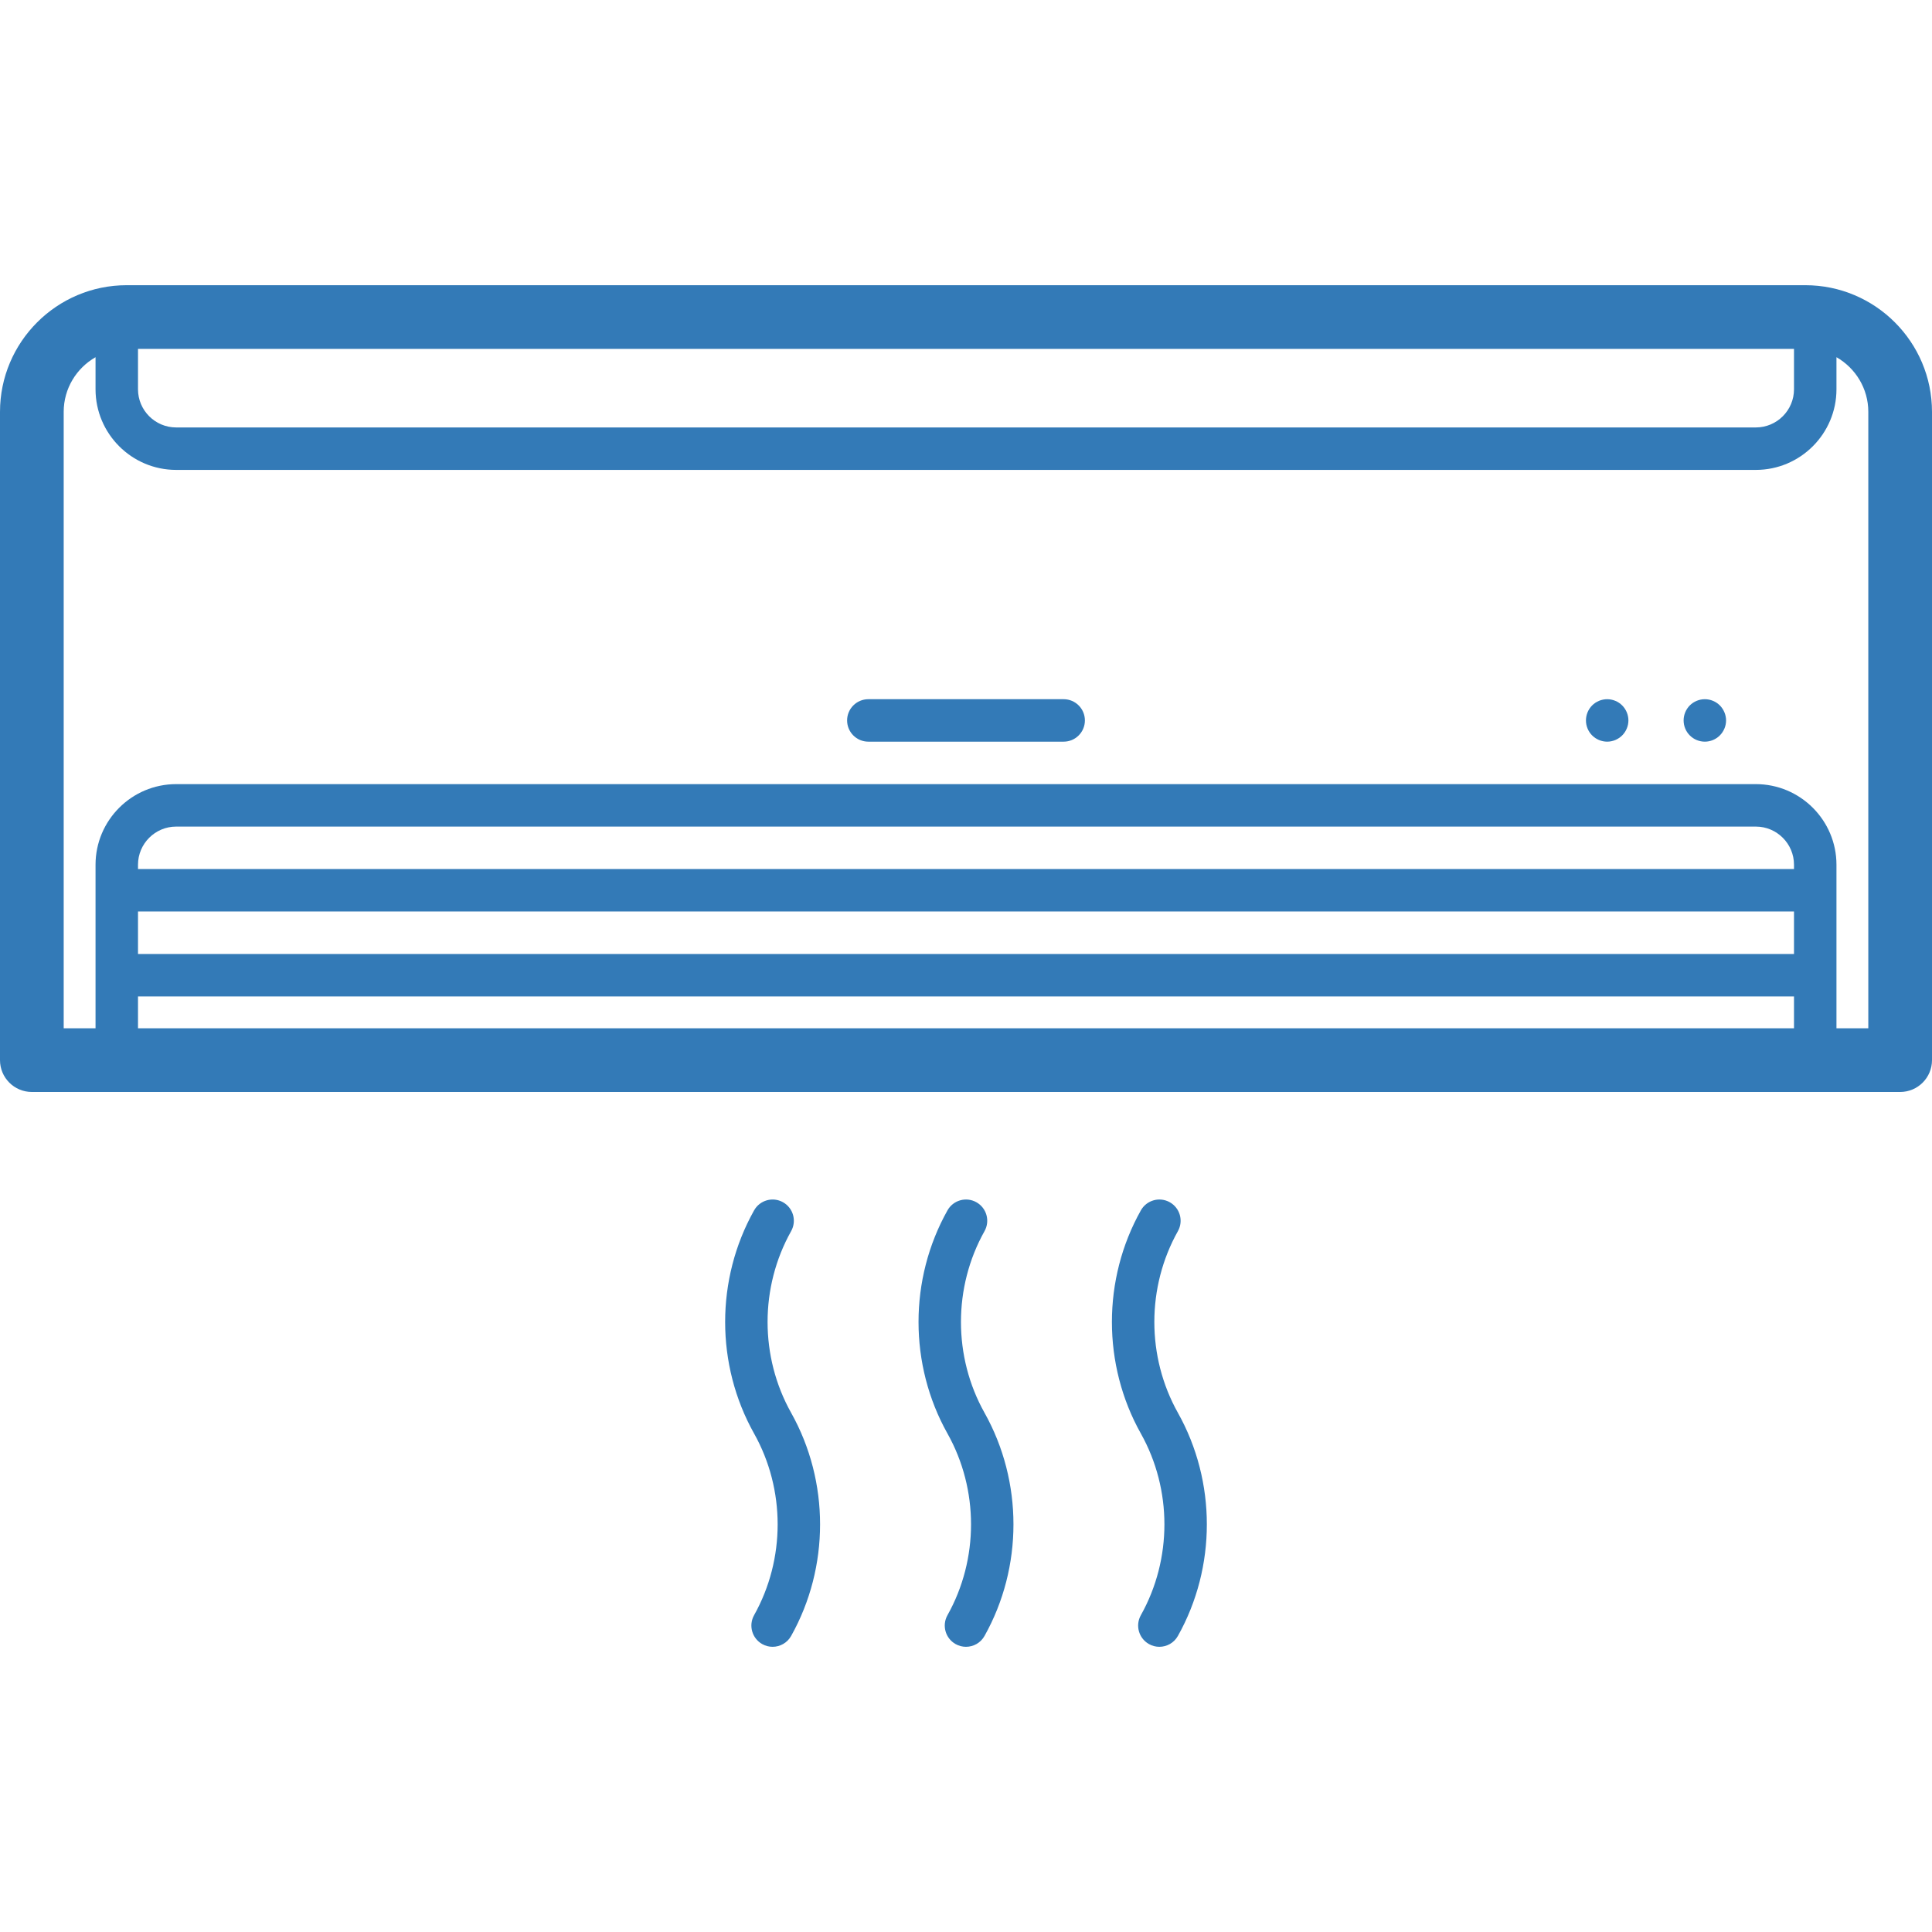
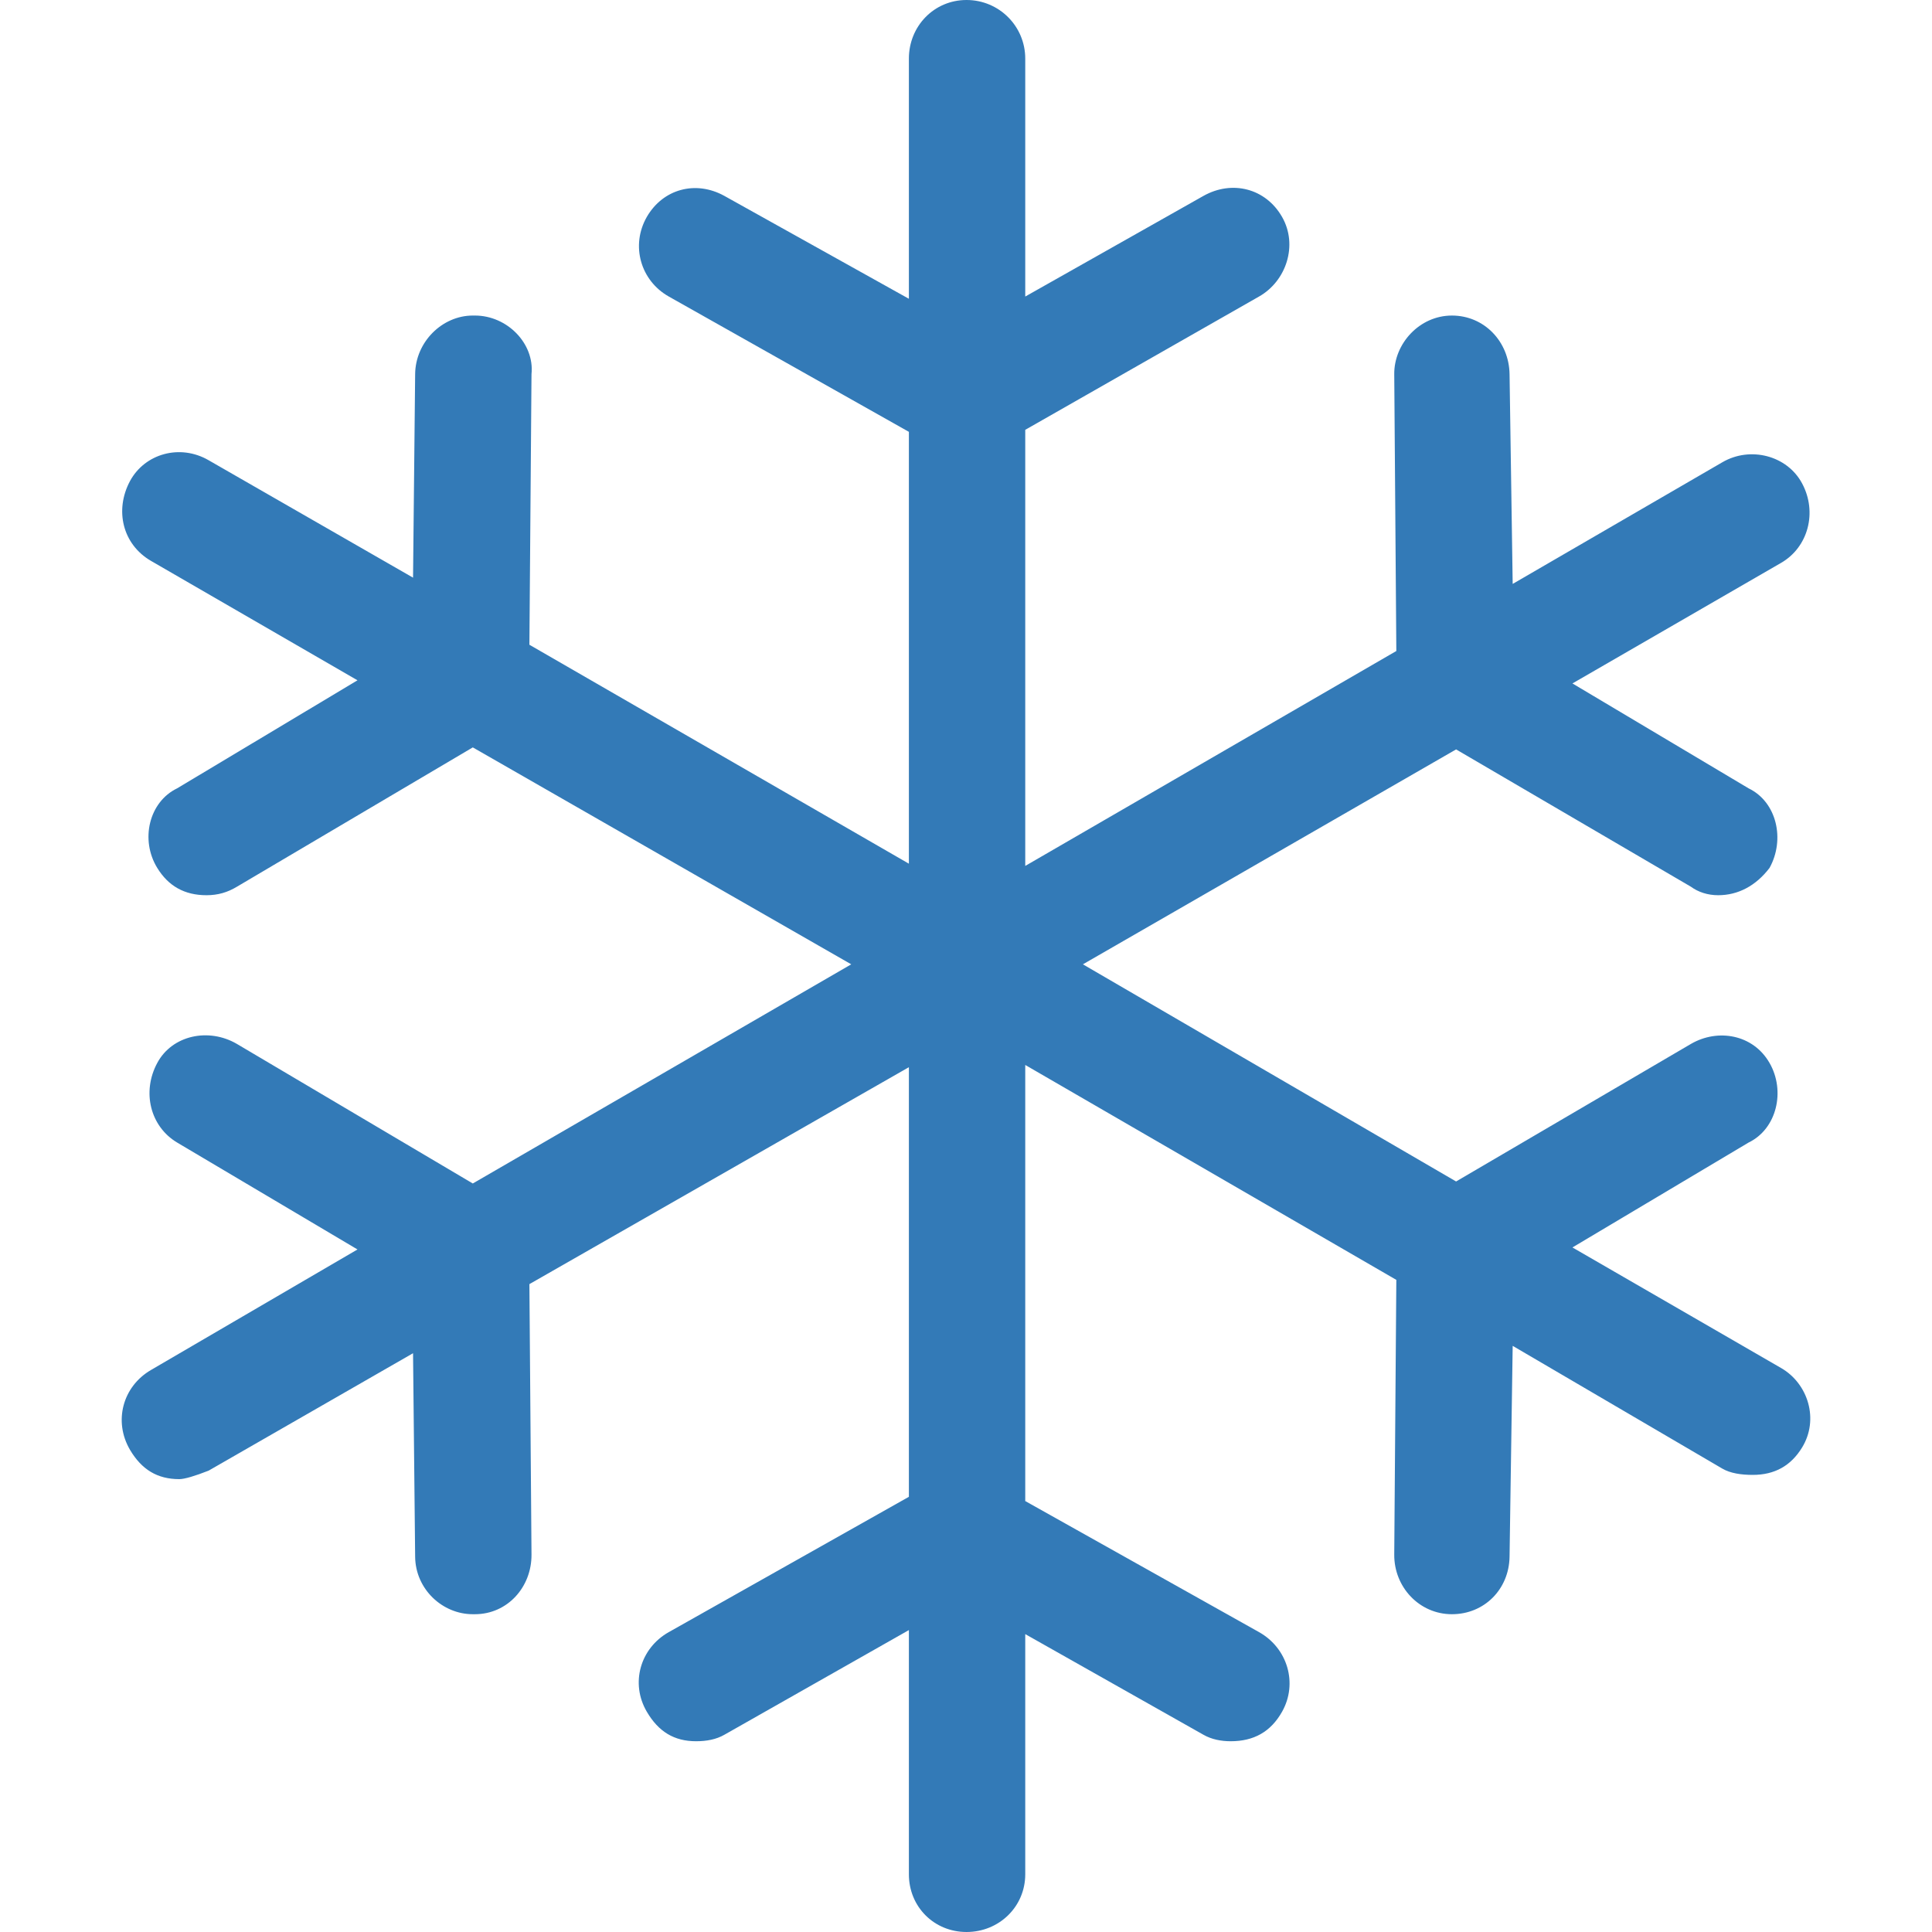
- <svg xmlns="http://www.w3.org/2000/svg" version="1.1" viewBox="0 0 455 455" enable-background="new 0 0 455 455" width="512px" height="512px">
+ <svg xmlns="http://www.w3.org/2000/svg" version="1.1" id="Capa_1" x="0px" y="0px" width="512px" height="512px" viewBox="0 0 700.236 700.236" style="enable-background:new 0 0 700.236 700.236;" xml:space="preserve">
  <g>
-     <path d="m425.17,67.167h-395.34c-16.448,0-29.83,13.382-29.83,29.83v152.67c0,4.142 3.357,7.5 7.5,7.5h440c4.143,0 7.5-3.358 7.5-7.5v-152.67c0-16.448-13.382-29.83-29.83-29.83zm-392.67,15h390v9.51c0,4.957-4.033,8.99-8.99,8.99h-372.02c-4.957,0-8.99-4.033-8.99-8.99v-9.51zm390,122.5h-390v-1.01c0-4.957 4.033-8.99 8.99-8.99h372.02c4.957,0 8.99,4.033 8.99,8.99v1.01zm-390,10h390v10h-390v-10zm0,20h390v7.5h-390v-7.5zm407.5,7.5h-7.5v-38.51c0-10.471-8.519-18.99-18.99-18.99h-372.02c-10.472,0-18.99,8.519-18.99,18.99v38.51h-7.5v-145.17c0-5.51 3.027-10.319 7.5-12.875v7.555c0,10.471 8.519,18.99 18.99,18.99h372.02c10.472,0 18.99-8.519 18.99-18.99v-7.555c4.473,2.556 7.5,7.365 7.5,12.875v145.17z" fill="#337ab7" />
-     <path d="m250.5,164.667h-46c-2.762,0-5,2.239-5,5s2.238,5 5,5h46c2.762,0 5-2.239 5-5s-2.238-5-5-5z" fill="#337ab7" />
-     <path d="m401.503,164.668c-1.32,0-2.61,0.53-3.54,1.46s-1.46,2.22-1.46,3.54 0.53,2.61 1.46,3.53c0.93,0.94 2.22,1.47 3.54,1.47 1.31,0 2.6-0.53 3.53-1.47 0.93-0.93 1.47-2.22 1.47-3.53s-0.54-2.6-1.47-3.54c-0.93-0.93-2.22-1.46-3.53-1.46z" fill="#337ab7" />
-     <path d="m378.503,164.668c-1.32,0-2.61,0.53-3.54,1.46s-1.46,2.22-1.46,3.54 0.53,2.6 1.46,3.53c0.93,0.93 2.22,1.47 3.54,1.47 1.31,0 2.6-0.54 3.53-1.47 0.93-0.93 1.47-2.22 1.47-3.53 0-1.32-0.54-2.61-1.47-3.54-0.93-0.93-2.22-1.46-3.53-1.46z" fill="#337ab7" />
-     <path d="m186.319,289.942c1.351-2.409 0.493-5.456-1.916-6.807-2.407-1.352-5.456-0.493-6.807,1.915-9.09,16.21-9.091,36.35-0.001,52.561 7.396,13.192 7.396,29.583 0,42.776-1.351,2.409-0.492,5.456 1.916,6.807 0.773,0.434 1.612,0.64 2.44,0.64 1.75,0 3.449-0.92 4.366-2.556 9.088-16.209 9.088-36.348 0-52.557-7.397-13.195-7.396-29.586 0.002-42.779z" fill="#337ab7" />
-     <path d="m231.862,289.942c1.351-2.409 0.493-5.456-1.916-6.807-2.407-1.352-5.456-0.493-6.807,1.915-9.09,16.21-9.091,36.35-0.001,52.561 7.396,13.192 7.396,29.583 0,42.776-1.351,2.409-0.492,5.456 1.916,6.807 0.773,0.434 1.612,0.64 2.44,0.64 1.75,0 3.449-0.92 4.366-2.556 9.088-16.209 9.088-36.348 0-52.557-7.397-13.195-7.396-29.586 0.002-42.779z" fill="#337ab7" />
-     <path d="m277.406,289.942c1.351-2.409 0.493-5.456-1.916-6.807-2.408-1.352-5.456-0.493-6.807,1.915-9.091,16.21-9.091,36.35-0.002,52.561 7.397,13.193 7.397,29.583 0,42.776-1.351,2.408-0.493,5.456 1.916,6.807 0.773,0.434 1.612,0.64 2.44,0.64 1.75,0 3.449-0.92 4.366-2.556 9.089-16.209 9.089-36.348 0-52.557-7.396-13.194-7.396-29.586 0.003-42.779z" fill="#337ab7" />
+     <path d="M645.527,495.815l-75.609-43.689l63.832-38.015c10.262-4.944,13.438-18.724,7.602-28.855   c-5.941-10.375-18.764-12.563-28.498-6.89l-85.107,49.849L392.488,349.51l135.258-77.894l85.107,49.768   c2.658,1.945,6.078,3.08,9.881,3.08c7.213,0,13.674-3.404,18.617-9.889c5.699-10.294,2.66-23.911-7.602-28.855l-63.832-38.015   l75.609-43.688c9.855-5.674,13.244-18.4,7.602-28.856c-5.389-10.051-18.723-13.536-28.879-7.619l-75.99,44.094l-1.135-76.03   c-0.178-11.753-9.119-21.237-20.896-21.237c-11.775,0-20.984,10.213-20.895,21.237l0.754,100.346l-134.496,77.894V155.788   l84.727-48.309c9.891-5.593,14.201-18.643,8.357-28.855c-5.934-10.375-18.115-13.456-28.498-7.619l-64.586,36.475V21.236   c0-11.753-9.5-21.236-21.277-21.236c-11.777,0-20.896,9.483-20.896,21.236v87.053l-66.871-37.285   c-10.416-5.755-22.274-2.513-28.118,7.619c-5.933,10.375-2.245,23.101,7.976,28.855l87.013,49.039v156.518l-137.542-79.353   l0.762-98.077c1.143-11.023-8.738-21.237-20.515-21.237h-0.762c-11.016,0-20.774,9.484-20.896,21.237l-0.762,73.76l-74.084-42.554   c-10.343-5.998-23.109-2.432-28.499,7.538c-5.642,10.537-2.724,22.939,7.603,28.937l74.846,43.283l-65.354,39.15   C53.96,290.664,50.758,304.443,57,314.575c4.02,6.566,9.873,9.889,17.856,9.889c4.174,0,7.651-1.054,11.015-3.08l85.489-50.498   l137.162,78.624l-137.162,79.434l-85.489-50.578c-10.262-5.998-23.49-3.161-28.872,6.89c-5.642,10.456-2.578,23.02,7.214,28.855   l65.355,38.744l-74.847,43.689c-10.302,5.998-13.642,18.643-7.603,28.937C51.342,532.614,57,536.1,64.976,536.1   c1.897,0,5.698-1.135,10.643-3.08l74.084-42.554l0.762,73.76c0.122,11.753,9.88,20.831,20.896,20.831h0.762   c11.777,0,20.604-9.808,20.515-21.642l-0.762-97.996l137.542-78.623v155.707l-87.013,49.038   c-10.383,5.836-14.015,18.562-7.976,28.856c4.223,7.214,9.881,10.699,17.856,10.699c3.802,0,7.303-0.648,10.262-2.351   l66.871-37.935v88.513c0,11.753,9.119,20.912,20.896,20.912c11.777,0,21.277-9.159,21.277-20.912v-87.054l64.586,36.476   c2.957,1.702,6.459,2.351,9.881,2.351c8.355,0,14.516-3.404,18.617-10.699c5.771-10.213,2.043-23.021-8.357-28.856l-84.727-47.498   V385.985l134.496,77.894l-0.754,99.536c-0.098,11.834,9.119,21.642,20.896,21.642s20.717-9.078,20.895-20.831l1.135-76.435   l75.99,44.499c2.934,1.702,6.84,2.27,11.023,2.27c7.977,0,13.828-3.323,17.855-9.889   C659.363,514.539,655.382,501.489,645.527,495.815z" fill="#337ab7" />
  </g>
+   <g>
+ </g>
+   <g>
+ </g>
+   <g>
+ </g>
+   <g>
+ </g>
+   <g>
+ </g>
+   <g>
+ </g>
+   <g>
+ </g>
+   <g>
+ </g>
+   <g>
+ </g>
+   <g>
+ </g>
+   <g>
+ </g>
+   <g>
+ </g>
+   <g>
+ </g>
+   <g>
+ </g>
+   <g>
+ </g>
</svg>
